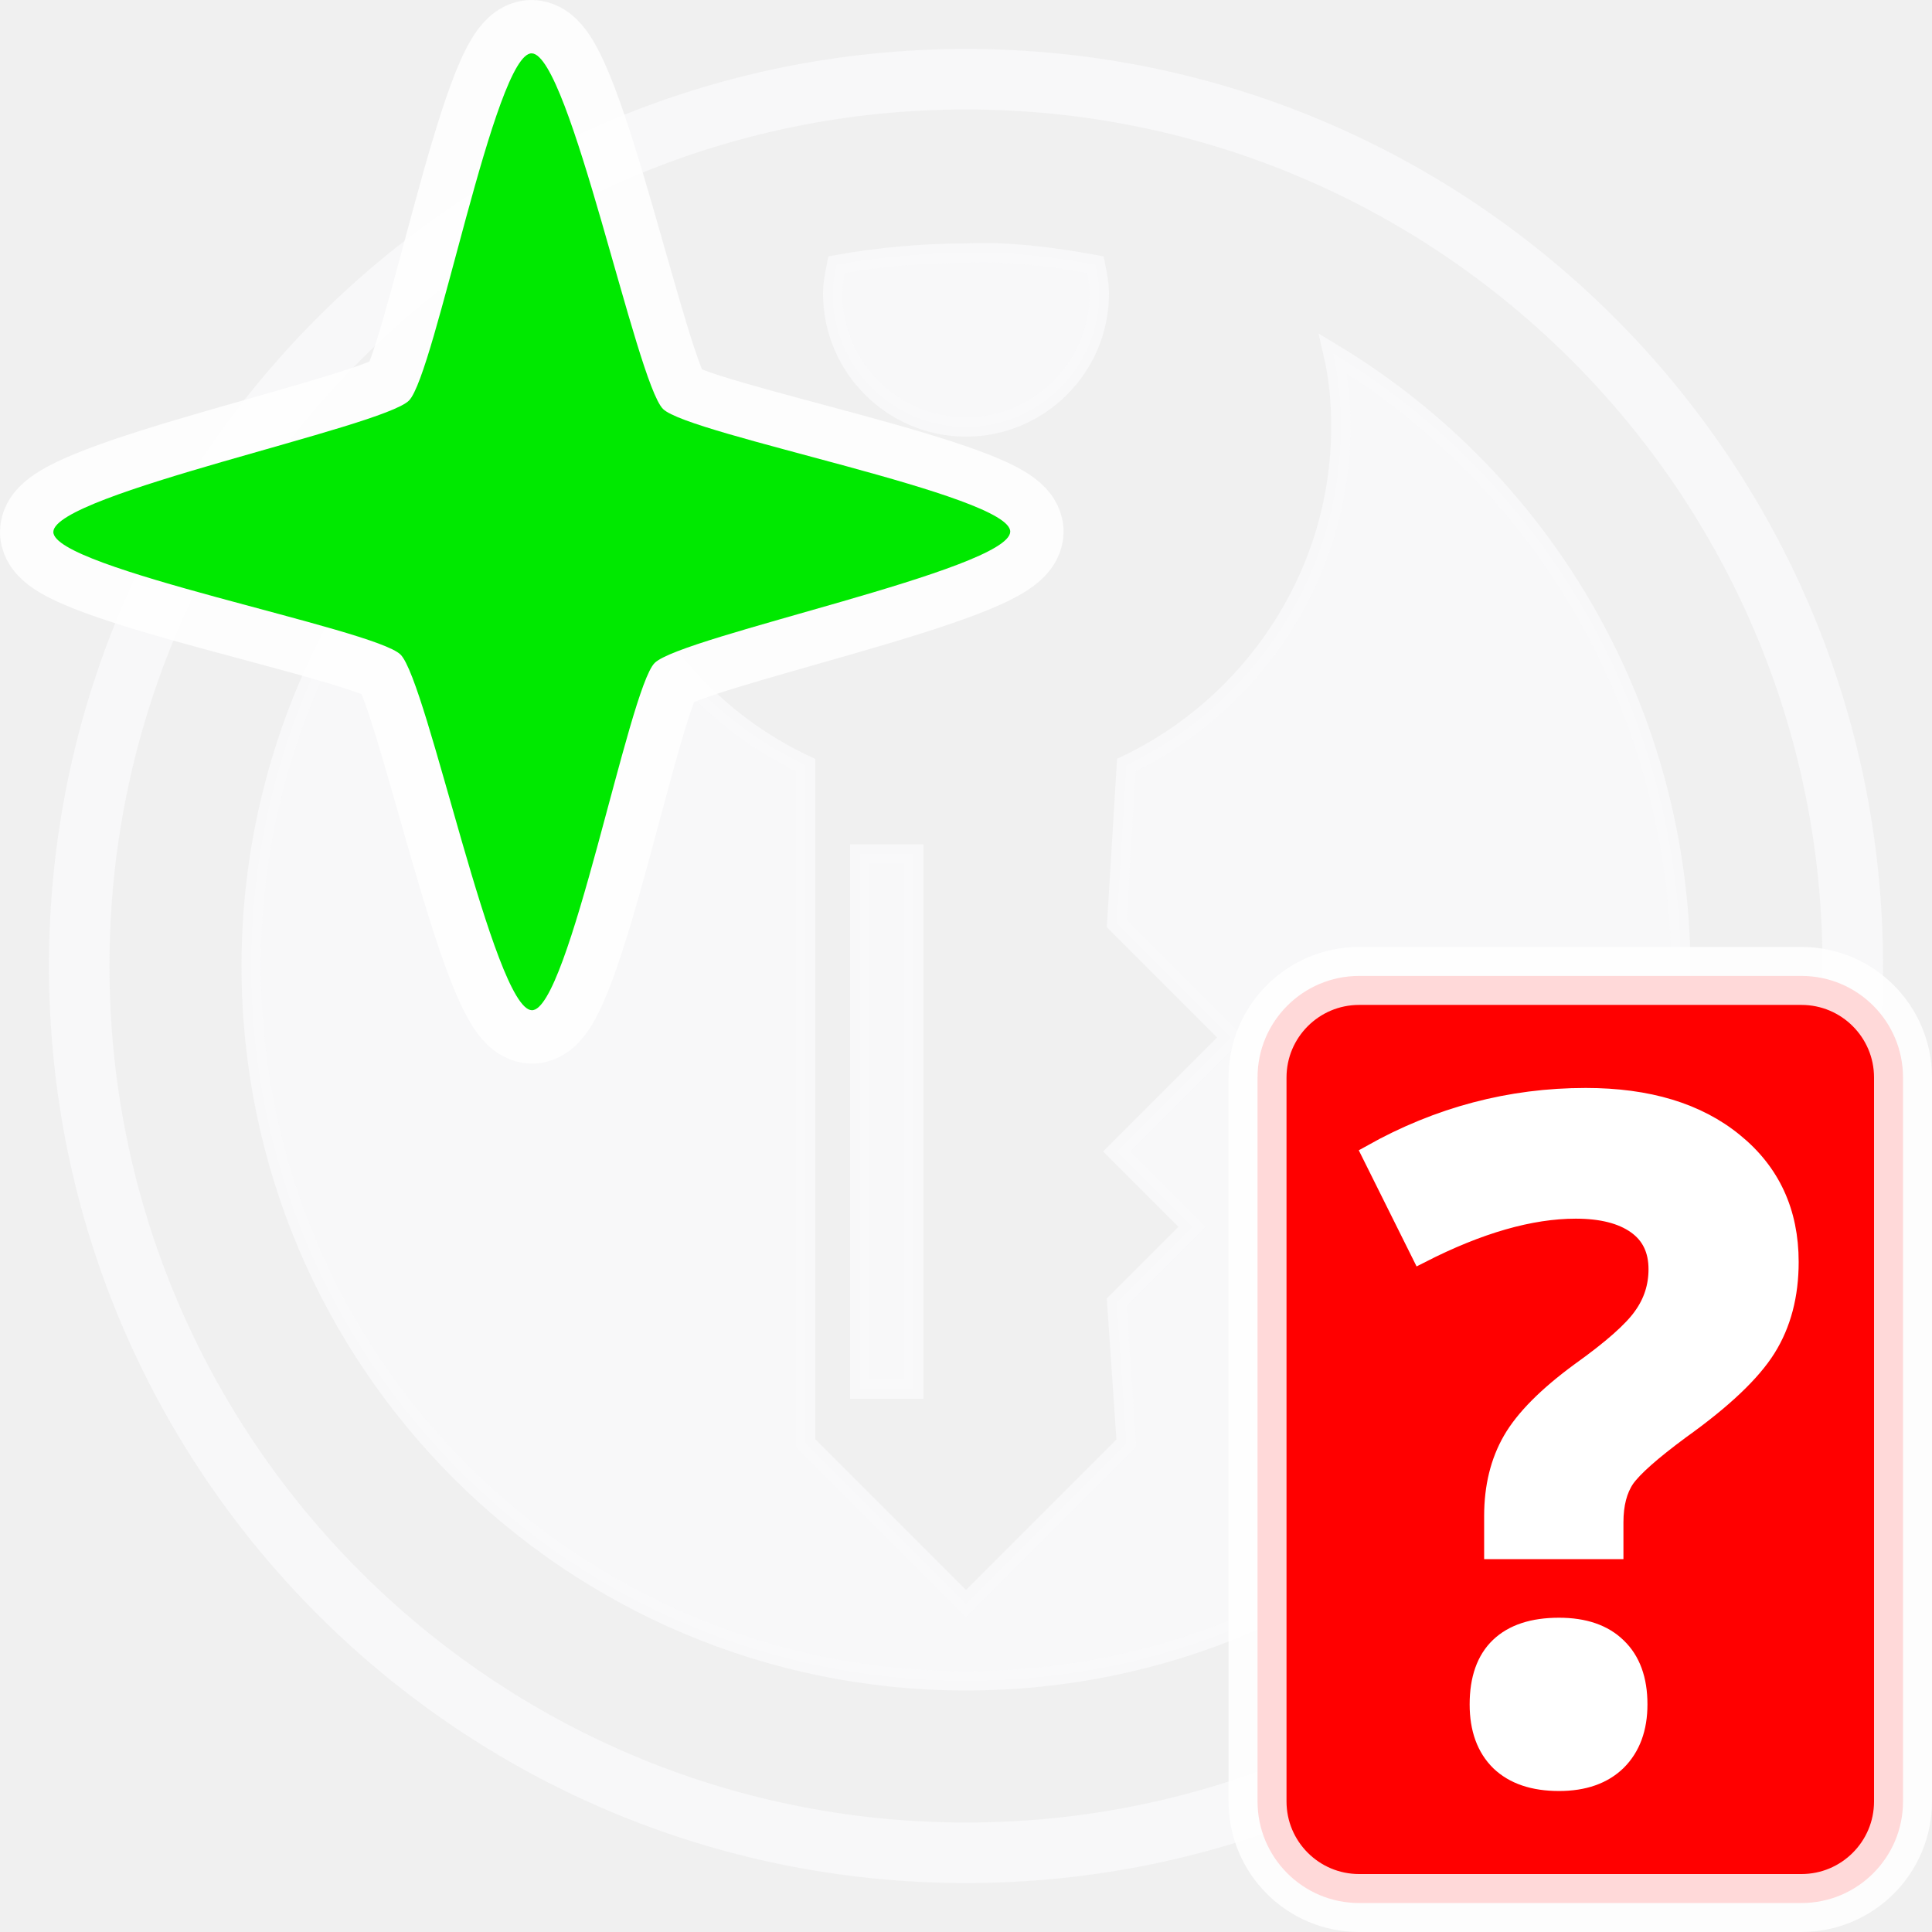
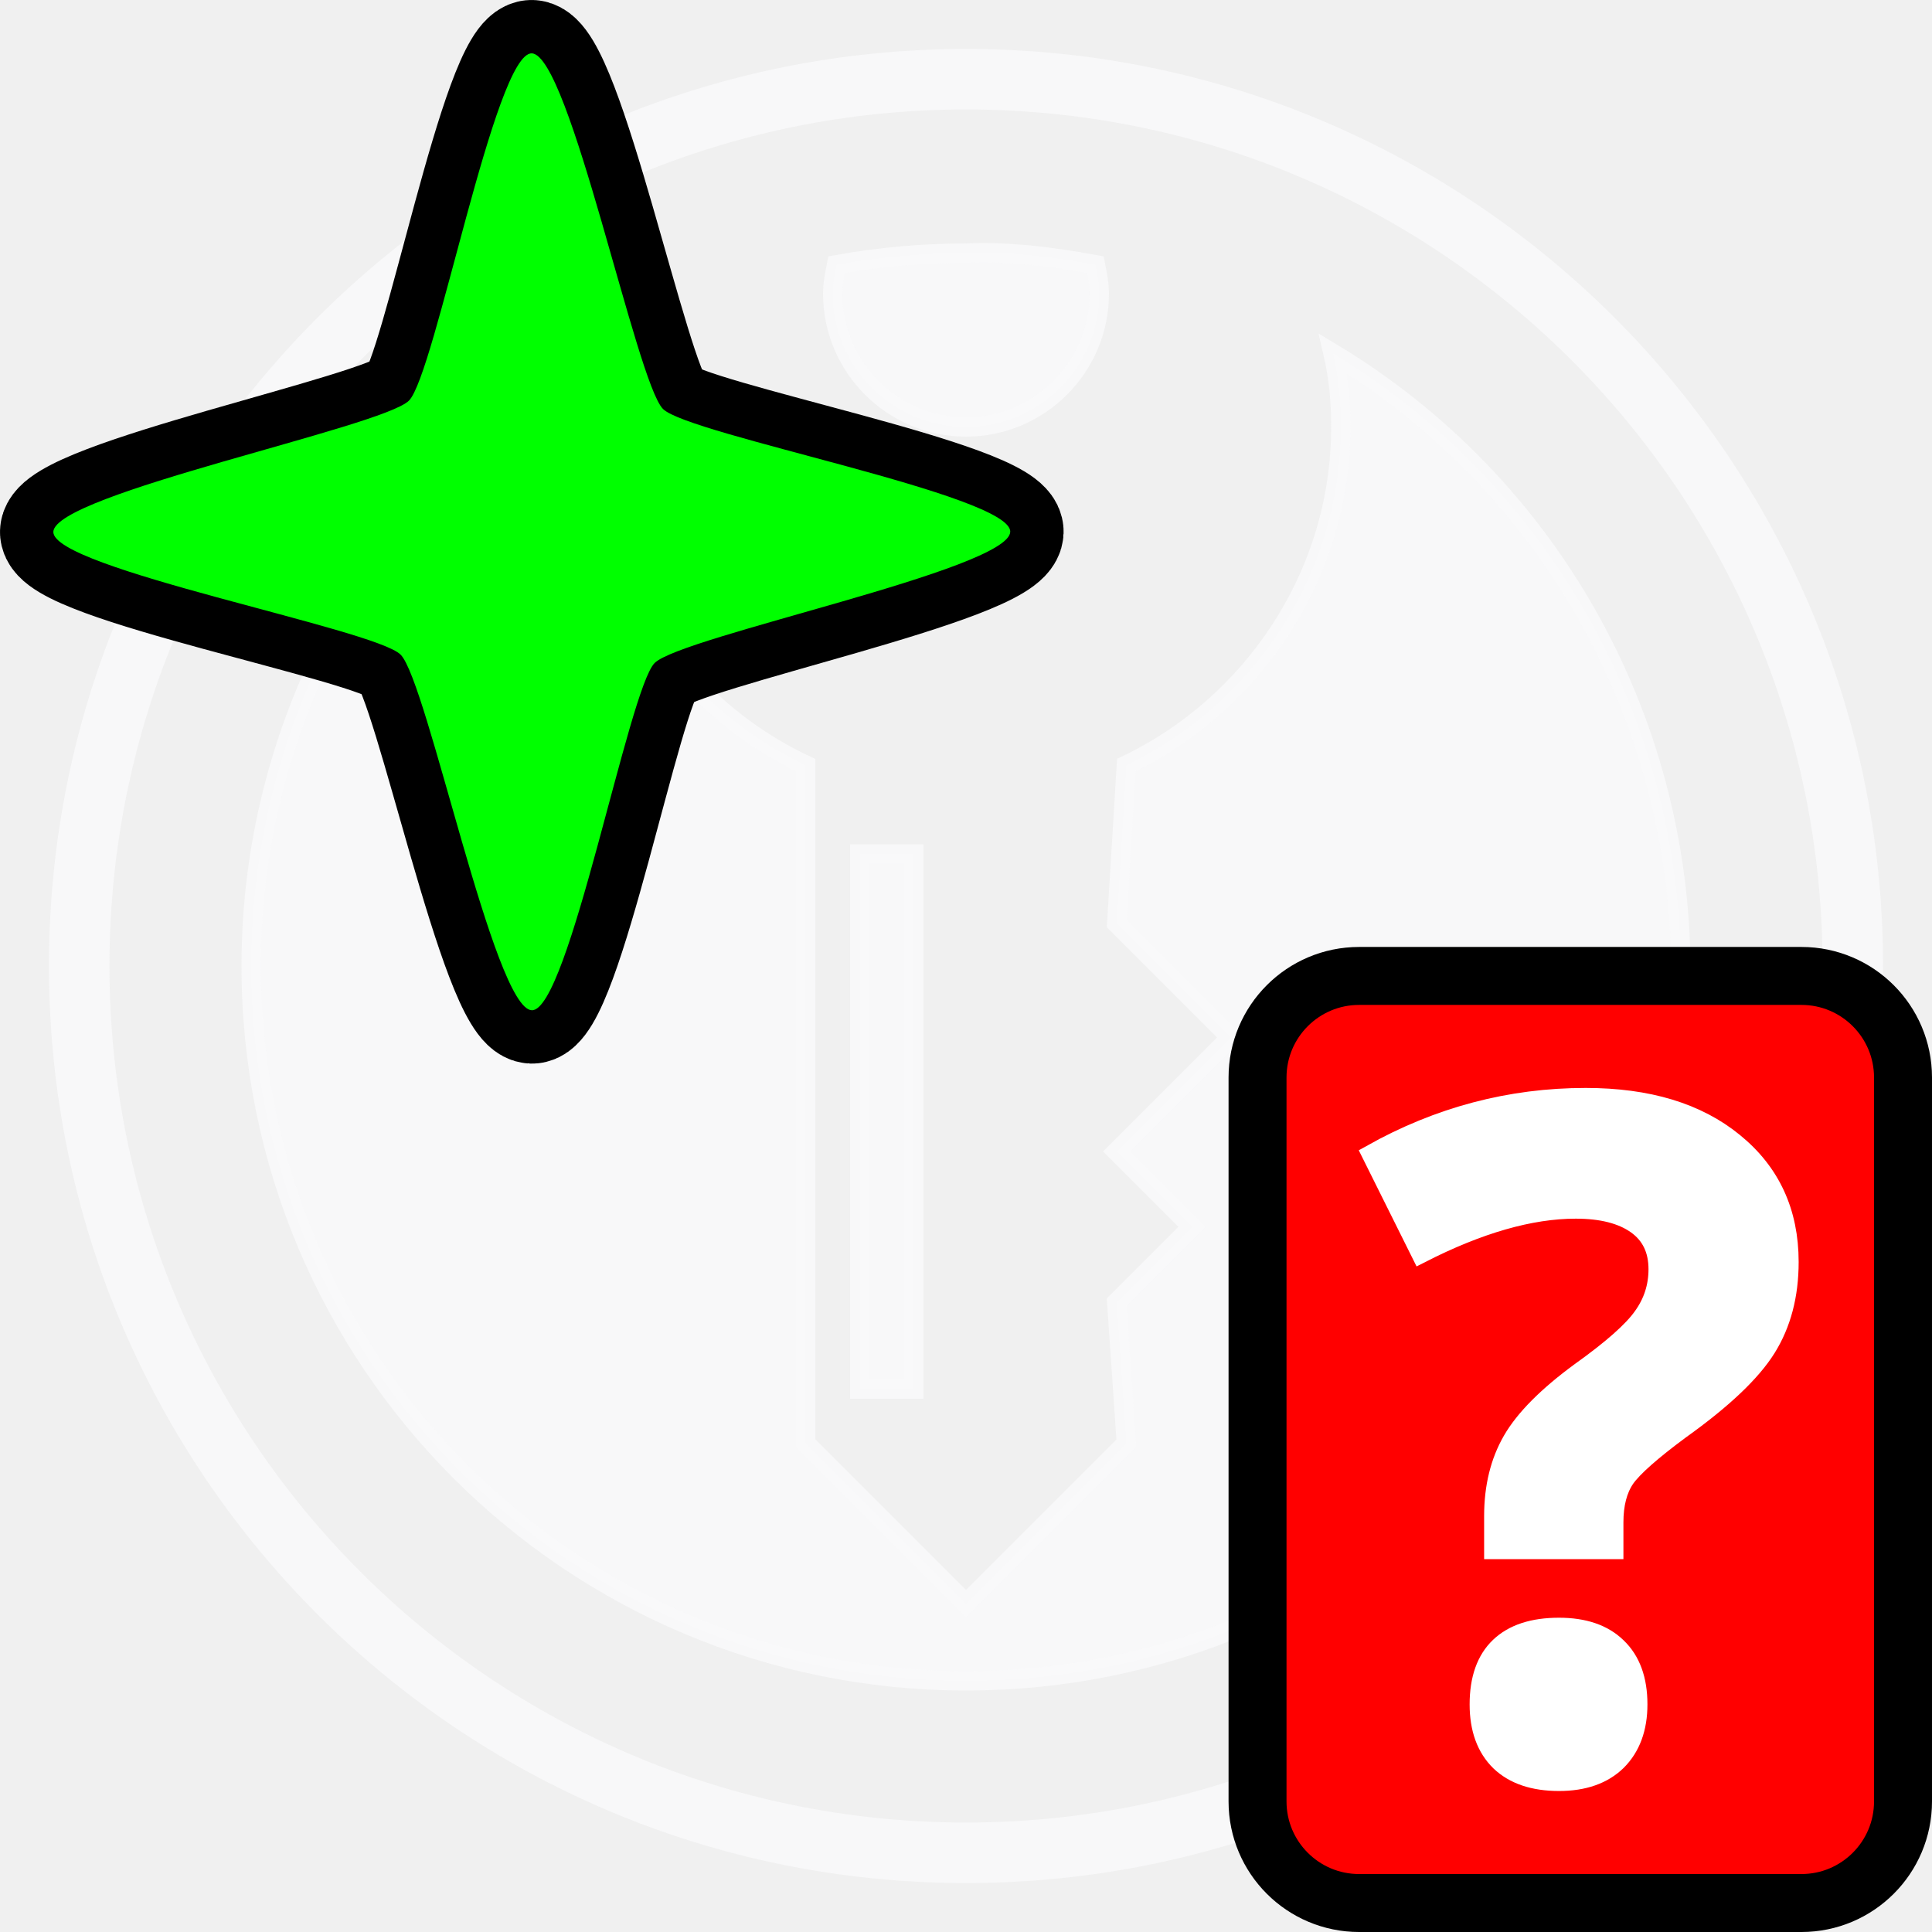
<svg xmlns="http://www.w3.org/2000/svg" version="1.1" viewBox="0 0 100 100" xml:space="preserve">
  <defs>
    <linearGradient id="SVGID_2_-3" x1="73.8" x2="73.8" y1="1532.1" y2="1574" gradientTransform="translate(3.8,-1480.3)" gradientUnits="userSpaceOnUse">
-       <stop stop-color="#d69029" offset="0" />
-       <stop stop-color="#af7125" offset="1" />
+       <stop stop-color="#e59a2c" offset="0" />
+       <stop stop-color="#ac6f25" offset="1" />
    </linearGradient>
    <linearGradient id="linearGradient5199" x1="53.239" x2="53.239" y1="12.753" y2="86.357" gradientTransform="translate(-50.413 11.364)" gradientUnits="userSpaceOnUse">
      <stop stop-color="#226e23" offset="0" />
      <stop stop-color="#63ab3a" offset="1" />
    </linearGradient>
-     <radialGradient id="radialGradient9501" cx="15.324" cy="16.191" r="29.132" gradientUnits="userSpaceOnUse">
-       <stop stop-color="#37ff2d" stop-opacity=".992" offset=".423" />
-       <stop stop-color="#6aae45" stop-opacity=".992" offset="1" />
-     </radialGradient>
  </defs>
  <linearGradient id="SVGID_1_" x1="50.269" x2="49.697" y1="-1470.9" y2="-1392.8" gradientTransform="matrix(1 0 0 -1 -50.207 -1373.2)" gradientUnits="userSpaceOnUse">
    <stop stop-color="gray" offset="0" />
    <stop stop-color="#4b4b4d" offset="1" />
  </linearGradient>
-   <g display="none">
-     <g display="none" stroke="#0c0c0c" stroke-opacity=".85">
+   <g display="none" stroke="#0c0c0c">
+     <g display="none" stroke-opacity=".85">
      <circle cx="50" cy="50" r="45.9" clip-rule="evenodd" fill="none" stroke-linecap="round" stroke-linejoin="round" stroke-width="3.132" />
      <path d="m56.7 13.7c0.1 0.5 0.2 1 0.2 1.5 0 3.8-3.1 6.9-6.9 6.9s-6.9-3.1-6.9-6.9c0-0.5 0.1-1 0.2-1.5 2.2-0.4 4.5-0.6 6.7-0.6 2.3-0.1 4.5 0.2 6.7 0.6zm-26.1 8.4c0 7.7 4.5 14.4 11.1 17.5v35.1l8.3 8.3 8.3-8.3-0.5-7.3 3.9-3.9-3.9-3.9 5.9-5.9-5.9-5.9 0.5-8.2c6.5-3.1 11.1-9.8 11.1-17.5 0-1.3-0.1-2.5-0.4-3.8 11.1 6.7 17.9 18.7 18 31.7 0 20.4-16.5 37-37 37-20.4 0-37-16.5-37-37 0-13 6.8-25 18-31.7-0.2 1.3-0.4 2.5-0.4 3.8zm13.9 22.1h2.8v27.7h-2.8z" display="inline" fill="#0c0c0c" fill-opacity=".85" />
    </g>
-     <g display="inline" stroke="#0c0c0c" stroke-opacity=".4">
+     <g display="none" stroke-opacity=".4">
      <circle cx="50" cy="50" r="45.9" clip-rule="evenodd" display="inline" fill="none" stroke-linecap="round" stroke-linejoin="round" stroke-width="3.132" />
      <path d="m56.7 13.7c0.1 0.5 0.2 1 0.2 1.5 0 3.8-3.1 6.9-6.9 6.9s-6.9-3.1-6.9-6.9c0-0.5 0.1-1 0.2-1.5 2.2-0.4 4.5-0.6 6.7-0.6 2.3-0.1 4.5 0.2 6.7 0.6zm-26.1 8.4c0 7.7 4.5 14.4 11.1 17.5v35.1l8.3 8.3 8.3-8.3-0.5-7.3 3.9-3.9-3.9-3.9 5.9-5.9-5.9-5.9 0.5-8.2c6.5-3.1 11.1-9.8 11.1-17.5 0-1.3-0.1-2.5-0.4-3.8 11.1 6.7 17.9 18.7 18 31.7 0 20.4-16.5 37-37 37-20.4 0-37-16.5-37-37 0-13 6.8-25 18-31.7-0.2 1.3-0.4 2.5-0.4 3.8zm13.9 22.1h2.8v27.7h-2.8z" fill="#0c0c0c" fill-opacity=".4" />
    </g>
-     <g transform="translate(2.9829 .81217)" display="none" stroke-linecap="round">
-       <rect x="62.107" y="49.702" width="33.41" height="47.986" ry="5.259" display="inline" fill="#f00" stroke="#000" stroke-linejoin="round" stroke-opacity=".85" stroke-width="3" />
-       <path d="m74.336 79.39v-1.734q0-2.25 0.961-3.914 0.961-1.664 3.516-3.539 2.461-1.758 3.234-2.859 0.797-1.102 0.797-2.461 0-1.523-1.125-2.32t-3.141-0.797q-3.516 0-8.016 2.297l-2.555-5.133q5.227-2.93 11.086-2.93 4.828 0 7.664 2.32 2.859 2.32 2.859 6.188 0 2.578-1.172 4.453t-4.453 4.219q-2.25 1.664-2.859 2.531-0.586 0.867-0.586 2.273v1.406zm-0.75 8.016q0-1.969 1.055-2.977 1.055-1.008 3.07-1.008 1.945 0 3 1.031 1.078 1.031 1.078 2.953 0 1.852-1.078 2.93-1.078 1.055-3 1.055-1.969 0-3.047-1.031-1.078-1.055-1.078-2.953z" display="inline" fill="#fff" stroke="#fff" />
+   </g>
+   <g stroke="#f9f9fa">
+     <g stroke-opacity=".85">
+       <circle cx="50" cy="50" r="45.9" clip-rule="evenodd" fill="none" stroke-linecap="round" stroke-linejoin="round" stroke-width="3.132" />
+       <path d="m56.7 13.7c0.1 0.5 0.2 1 0.2 1.5 0 3.8-3.1 6.9-6.9 6.9s-6.9-3.1-6.9-6.9c0-0.5 0.1-1 0.2-1.5 2.2-0.4 4.5-0.6 6.7-0.6 2.3-0.1 4.5 0.2 6.7 0.6zm-26.1 8.4c0 7.7 4.5 14.4 11.1 17.5v35.1l8.3 8.3 8.3-8.3-0.5-7.3 3.9-3.9-3.9-3.9 5.9-5.9-5.9-5.9 0.5-8.2c6.5-3.1 11.1-9.8 11.1-17.5 0-1.3-0.1-2.5-0.4-3.8 11.1 6.7 17.9 18.7 18 31.7 0 20.4-16.5 37-37 37-20.4 0-37-16.5-37-37 0-13 6.8-25 18-31.7-0.2 1.3-0.4 2.5-0.4 3.8zm13.9 22.1h2.8v27.7h-2.8z" fill="#f9f9fa" fill-opacity=".85" />
    </g>
-     <g transform="translate(-2.0168 -1.718)" display="inline">
-       <path transform="matrix(.94486 0 0 .94486 15.063 13.945)" d="m15.324 42.4c-2.075-0.068-5.719-18.012-7.188-19.48-1.427-1.427-19.088-4.712-19.021-6.729 0.068-2.075 18.012-5.719 19.48-7.188 1.427-1.427 4.712-19.088 6.729-19.021 2.075 0.068 5.719 18.012 7.188 19.48 1.427 1.427 19.088 4.712 19.021 6.729-0.068 2.075-18.012 5.719-19.48 7.188-1.427 1.427-4.712 19.088-6.729 19.021z" fill="#00e900" stroke="#000" stroke-linecap="round" stroke-linejoin="round" stroke-opacity=".85" stroke-width="5.845" style="paint-order:markers stroke fill" />
+     <g display="none" stroke-opacity=".4">
+       <circle cx="50" cy="50" r="45.9" clip-rule="evenodd" fill="none" stroke-linecap="round" stroke-linejoin="round" stroke-width="3.132" />
+       <path d="m56.7 13.7c0.1 0.5 0.2 1 0.2 1.5 0 3.8-3.1 6.9-6.9 6.9s-6.9-3.1-6.9-6.9c0-0.5 0.1-1 0.2-1.5 2.2-0.4 4.5-0.6 6.7-0.6 2.3-0.1 4.5 0.2 6.7 0.6zm-26.1 8.4c0 7.7 4.5 14.4 11.1 17.5v35.1l8.3 8.3 8.3-8.3-0.5-7.3 3.9-3.9-3.9-3.9 5.9-5.9-5.9-5.9 0.5-8.2c6.5-3.1 11.1-9.8 11.1-17.5 0-1.3-0.1-2.5-0.4-3.8 11.1 6.7 17.9 18.7 18 31.7 0 20.4-16.5 37-37 37-20.4 0-37-16.5-37-37 0-13 6.8-25 18-31.7-0.2 1.3-0.4 2.5-0.4 3.8zm13.9 22.1h2.8v27.7h-2.8z" display="inline" fill="#f9f9fa" fill-opacity=".4" />
    </g>
-     <g transform="translate(1.7352 1.5502)" display="none">
-       <path d="m63.286 97.016c-3.536 0-6.403-2.867-6.403-6.403v-19.592c0-3.154 2.389-5.83 5.447-6.308v-3.918c0-8.028 6.499-14.527 14.527-14.527 8.028 0 14.527 6.499 14.527 14.527v3.918c3.058 0.478 5.447 3.154 5.447 6.308v19.592c0 3.536-2.867 6.403-6.403 6.403zm19.21-32.303v-4.779c0-3.058-2.485-5.639-5.639-5.639-3.154 0-5.543 2.485-5.543 5.639v4.779z" display="inline" fill="#dcaf00" stroke="#000" stroke-opacity=".85" stroke-width="2.867" />
+   </g>
+   <g display="none">
+     <g display="inline">
+       <circle cx="50" cy="50" r="45.934" fill="#fff" fill-rule="evenodd" opacity=".871" stroke="#000" stroke-linecap="round" stroke-linejoin="round" stroke-opacity=".784" stroke-width="3.132" />
+       <circle cx="50" cy="50" r="42.321" fill="none" />
+       <path d="m50 6.324c-24.121 3.9e-4 -43.675 19.554-43.676 43.676 3.8e-4 24.121 19.554 43.675 43.676 43.676 24.121-4e-4 43.675-19.554 43.676-43.676-4e-4 -24.121-19.554-43.675-43.676-43.676zm0 6.711c2.264 0.008 4.523 0.225 6.748 0.646 0.107 0.484 0.168 0.984 0.168 1.5 0 3.823-3.097 6.918-6.918 6.916-3.821 0.002-6.916-3.091-6.916-6.914 0-0.518 0.062-1.02 0.17-1.506 2.225-0.42 4.484-0.636 6.748-0.643zm-18.994 5.299c-0.24 1.219-0.371 2.474-0.371 3.764 0 7.72 4.528 14.368 11.064 17.48v35.09l8.299 8.299 8.301-8.301-0.477-7.35 3.914-3.912-3.914-3.912 5.871-5.867-5.871-5.871 0.477-8.178c6.538-3.111 11.066-9.759 11.066-17.478 0-1.287-0.133-2.541-0.373-3.758 11.132 6.668 17.954 18.684 17.973 31.66-5e-4 20.415-16.55 36.964-36.965 36.965-20.415-6e-4 -36.964-16.55-36.965-36.965 0.016-12.978 6.837-24.997 17.971-31.666zm13.459 25.898h2.768v27.666h-2.766l-2e-3 -27.664v-2e-3z" fill="#f9f9f9" fill-rule="evenodd" />
+       <path d="m56.748 13.682c0.107 0.484 0.168 0.985 0.168 1.501 0 3.823-3.097 6.918-6.918 6.916-3.821 0.002-6.916-3.091-6.916-6.914 0-0.518 0.063-1.021 0.171-1.507 2.225-0.42 4.484-0.635 6.748-0.642 2.264 0.008 4.523 0.225 6.747 0.646zm-26.113 8.416c0 7.72 4.528 14.367 11.064 17.479v35.091l8.299 8.299 8.301-8.301-0.476-7.349 3.913-3.913-3.913-3.913 5.87-5.868-5.87-5.87 0.476-8.179c6.538-3.111 11.066-9.758 11.066-17.477 0-1.287-0.133-2.542-0.372-3.759 11.132 6.668 17.954 18.684 17.972 31.661-6e-4 20.415-16.55 36.964-36.964 36.964-20.415-6e-4 -36.964-16.55-36.964-36.964 0.015-12.978 6.836-24.998 17.97-31.667-0.24 1.219-0.371 2.476-0.37 3.765zm13.83 22.135h2.768v27.666h-2.765l-2e-3 -27.664v-2e-3z" fill="url(#linearGradient5199)" opacity=".94" />
    </g>
-     <g transform="matrix(1.1046 0 0 1.1046 -7.5383 -9.5324)" display="inline" stroke-linecap="round">
-       <rect x="58.942" y="60.377" width="37.058" height="37.428" ry="4.102" display="inline" fill="#f00" stroke="#000" stroke-linejoin="round" stroke-opacity=".85" stroke-width="2.716" />
-       <path d="m68.072 69.678 18.797 18.825m0-18.825-18.797 18.825" display="inline" fill="none" stroke="#fff" stroke-width="5.495" />
-     </g>
-     <g transform="translate(5.4993 4.4312)" display="none">
-       <rect x="62.782" y="46.083" width="30.219" height="47.986" ry="5.259" display="inline" fill="#f00" stroke="#000" stroke-opacity=".85" stroke-width="3" />
-       <path d="m80.798 75.525h-5.719l-1.195-22.898h8.109zm-7.008 8.016q0-1.969 1.055-2.977 1.055-1.008 3.07-1.008 1.945 0 3 1.031 1.078 1.031 1.078 2.953 0 1.852-1.078 2.93-1.078 1.055-3 1.055-1.969 0-3.047-1.031-1.078-1.055-1.078-2.953z" display="inline" fill="#fff" stroke="#fff" />
+     <g display="none">
+       <circle cx="50" cy="50" r="45.9" clip-rule="evenodd" fill="#fff" fill-rule="evenodd" stroke="#515151" stroke-linecap="round" stroke-linejoin="round" stroke-width="3.132" />
+       <path d="m56.7 13.7c0.1 0.5 0.2 1 0.2 1.5 0 3.8-3.1 6.9-6.9 6.9s-6.9-3.1-6.9-6.9c0-0.5 0.1-1 0.2-1.5 2.2-0.4 4.5-0.6 6.7-0.6 2.3-0.1 4.5 0.2 6.7 0.6zm-26.1 8.4c0 7.7 4.5 14.4 11.1 17.5v35.1l8.3 8.3 8.3-8.3-0.5-7.3 3.9-3.9-3.9-3.9 5.9-5.9-5.9-5.9 0.5-8.2c6.5-3.1 11.1-9.8 11.1-17.5 0-1.3-0.1-2.5-0.4-3.8 11.1 6.7 17.9 18.7 18 31.7 0 20.4-16.5 37-37 37-20.4 0-37-16.5-37-37 0-13 6.8-25 18-31.7-0.2 1.3-0.4 2.5-0.4 3.8zm13.9 22.1h2.8v27.7h-2.8z" display="inline" fill="url(#SVGID_1_)" />
    </g>
  </g>
  <g>
-     <g stroke="#f9f9fa" stroke-opacity=".85">
-       <circle cx="50" cy="50" r="45.9" clip-rule="evenodd" fill="none" stroke-linecap="round" stroke-linejoin="round" stroke-width="3.132" />
-       <path d="m56.7 13.7c0.1 0.5 0.2 1 0.2 1.5 0 3.8-3.1 6.9-6.9 6.9s-6.9-3.1-6.9-6.9c0-0.5 0.1-1 0.2-1.5 2.2-0.4 4.5-0.6 6.7-0.6 2.3-0.1 4.5 0.2 6.7 0.6zm-26.1 8.4c0 7.7 4.5 14.4 11.1 17.5v35.1l8.3 8.3 8.3-8.3-0.5-7.3 3.9-3.9-3.9-3.9 5.9-5.9-5.9-5.9 0.5-8.2c6.5-3.1 11.1-9.8 11.1-17.5 0-1.3-0.1-2.5-0.4-3.8 11.1 6.7 17.9 18.7 18 31.7 0 20.4-16.5 37-37 37-20.4 0-37-16.5-37-37 0-13 6.8-25 18-31.7-0.2 1.3-0.4 2.5-0.4 3.8zm13.9 22.1h2.8v27.7h-2.8z" fill="#f9f9fa" fill-opacity=".85" />
-     </g>
-     <g display="none" stroke="#f9f9fa" stroke-opacity=".4">
-       <circle cx="50" cy="50" r="45.9" clip-rule="evenodd" fill="none" stroke-linecap="round" stroke-linejoin="round" stroke-width="3.132" />
-       <path d="m56.7 13.7c0.1 0.5 0.2 1 0.2 1.5 0 3.8-3.1 6.9-6.9 6.9s-6.9-3.1-6.9-6.9c0-0.5 0.1-1 0.2-1.5 2.2-0.4 4.5-0.6 6.7-0.6 2.3-0.1 4.5 0.2 6.7 0.6zm-26.1 8.4c0 7.7 4.5 14.4 11.1 17.5v35.1l8.3 8.3 8.3-8.3-0.5-7.3 3.9-3.9-3.9-3.9 5.9-5.9-5.9-5.9 0.5-8.2c6.5-3.1 11.1-9.8 11.1-17.5 0-1.3-0.1-2.5-0.4-3.8 11.1 6.7 17.9 18.7 18 31.7 0 20.4-16.5 37-37 37-20.4 0-37-16.5-37-37 0-13 6.8-25 18-31.7-0.2 1.3-0.4 2.5-0.4 3.8zm13.9 22.1h2.8v27.7h-2.8z" display="inline" fill="#f9f9fa" fill-opacity=".4" />
-     </g>
-     <g transform="translate(2.9829 .81217)" stroke="#fff" stroke-linecap="round">
-       <rect x="62.107" y="49.702" width="33.41" height="47.986" ry="5.259" fill="#f00" stroke-linejoin="round" stroke-opacity=".85" stroke-width="3" />
-       <path d="m74.336 79.39v-1.734q0-2.25 0.961-3.914 0.961-1.664 3.516-3.539 2.461-1.758 3.234-2.859 0.797-1.102 0.797-2.461 0-1.523-1.125-2.32t-3.141-0.797q-3.516 0-8.016 2.297l-2.555-5.133q5.227-2.93 11.086-2.93 4.828 0 7.664 2.32 2.859 2.32 2.859 6.188 0 2.578-1.172 4.453t-4.453 4.219q-2.25 1.664-2.859 2.531-0.586 0.867-0.586 2.273v1.406zm-0.75 8.016q0-1.969 1.055-2.977 1.055-1.008 3.07-1.008 1.945 0 3 1.031 1.078 1.031 1.078 2.953 0 1.852-1.078 2.93-1.078 1.055-3 1.055-1.969 0-3.047-1.031-1.078-1.055-1.078-2.953z" fill="#fff" />
-     </g>
-     <g transform="translate(-2.0168 -1.718)">
-       <path transform="matrix(.94486 0 0 .94486 15.063 13.945)" d="m15.324 42.4c-2.075-0.068-5.719-18.012-7.188-19.48-1.427-1.427-19.088-4.712-19.021-6.729 0.068-2.075 18.012-5.719 19.48-7.188 1.427-1.427 4.712-19.088 6.729-19.021 2.075 0.068 5.719 18.012 7.188 19.48 1.427 1.427 19.088 4.712 19.021 6.729-0.068 2.075-18.012 5.719-19.48 7.188-1.427 1.427-4.712 19.088-6.729 19.021z" fill="#00e900" stroke="#fff" stroke-linecap="round" stroke-linejoin="round" stroke-opacity=".85" stroke-width="5.845" style="paint-order:markers stroke fill" />
-     </g>
-     <g transform="translate(1.7352 1.5502)" display="none">
-       <path d="m63.286 97.016c-3.536 0-6.403-2.867-6.403-6.403v-19.592c0-3.154 2.389-5.83 5.447-6.308v-3.918c0-8.028 6.499-14.527 14.527-14.527 8.028 0 14.527 6.499 14.527 14.527v3.918c3.058 0.478 5.447 3.154 5.447 6.308v19.592c0 3.536-2.867 6.403-6.403 6.403zm19.21-32.303v-4.779c0-3.058-2.485-5.639-5.639-5.639-3.154 0-5.543 2.485-5.543 5.639v4.779z" display="inline" fill="#dcaf00" stroke="#fff" stroke-opacity=".85" stroke-width="2.867" />
-     </g>
-     <g transform="matrix(1.1046 0 0 1.1046 -7.5383 -9.5325)" display="none" stroke="#fff" stroke-linecap="round">
-       <rect x="58.942" y="60.377" width="37.058" height="37.428" ry="4.102" display="inline" fill="#f00" stroke-linejoin="round" stroke-opacity=".85" stroke-width="2.716" />
-       <path d="m68.072 69.678 18.797 18.825m0-18.825-18.797 18.825" display="inline" fill="none" stroke-width="5.495" />
-     </g>
-     <g transform="translate(5.4993 4.4312)" display="none" stroke="#fff">
-       <rect x="62.782" y="46.083" width="30.219" height="47.986" ry="5.259" display="inline" fill="#f00" stroke-opacity=".85" stroke-width="3" />
-       <path d="m80.798 75.525h-5.719l-1.195-22.898h8.109zm-7.008 8.016q0-1.969 1.055-2.977 1.055-1.008 3.07-1.008 1.945 0 3 1.031 1.078 1.031 1.078 2.953 0 1.852-1.078 2.93-1.078 1.055-3 1.055-1.969 0-3.047-1.031-1.078-1.055-1.078-2.953z" display="inline" fill="#fff" />
-     </g>
+     <path d="m27.526 52.29c-1.961-0.065-5.404-17.019-6.791-18.406-1.348-1.348-18.036-4.452-17.973-6.358 0.065-1.961 17.019-5.404 18.406-6.791 1.348-1.348 4.452-18.036 6.358-17.973 1.961 0.065 5.404 17.019 6.791 18.406 1.348 1.348 18.036 4.452 17.973 6.358-0.065 1.961-17.019 5.404-18.406 6.791-1.348 1.348-4.452 18.036-6.358 17.973z" fill="#0f0" stroke="#000" stroke-linecap="round" stroke-linejoin="round" stroke-width="5.523" style="paint-order:markers stroke fill" />
  </g>
  <g display="none">
-     <g transform="translate(50.413 -11.364)" display="inline">
-       <circle cx="-.413" cy="61.364" r="45.934" fill="#fff" fill-rule="evenodd" opacity=".871" stroke="#000" stroke-linecap="round" stroke-linejoin="round" stroke-opacity=".784" stroke-width="3.132" />
-       <circle cx="-.413" cy="61.364" r="42.321" fill="none" />
-       <path d="m-0.413 17.688a43.676 43.676 0 0 0-43.676 43.676 43.676 43.676 0 0 0 43.676 43.676 43.676 43.676 0 0 0 43.676-43.676 43.676 43.676 0 0 0-43.676-43.676zm0 6.711c2.264 0.008 4.523 0.225 6.748 0.646 0.107 0.484 0.168 0.984 0.168 1.5 0 3.823-3.097 6.918-6.918 6.916-3.821 0.002-6.916-3.091-6.916-6.914 0-0.518 0.062-1.02 0.17-1.506 2.225-0.42 4.484-0.636 6.748-0.643zm-18.994 5.299c-0.241 1.219-0.371 2.474-0.371 3.764 0 7.72 4.528 14.368 11.064 17.48v35.09l8.299 8.299 8.301-8.301-0.477-7.35 3.914-3.912-3.914-3.912 5.871-5.867-5.871-5.871 0.477-8.178c6.538-3.111 11.066-9.759 11.066-17.479 0-1.287-0.133-2.541-0.373-3.758 11.132 6.668 17.954 18.684 17.973 31.66-5.4e-4 20.415-16.55 36.964-36.965 36.965-20.415-5.52e-4 -36.964-16.55-36.965-36.965 0.016-12.978 6.837-24.997 17.971-31.666zm13.459 25.898h2.768v27.666h-2.766l-2e-3 -27.664v-2e-3z" fill="#f9f9f9" fill-rule="evenodd" />
-       <path d="m6.334 25.045c0.107 0.484 0.168 0.985 0.168 1.501 0 3.823-3.097 6.918-6.918 6.916-3.821 0.002-6.916-3.091-6.916-6.914 0-0.518 0.063-1.021 0.17-1.507 2.225-0.42 4.484-0.635 6.748-0.642 2.264 0.008 4.523 0.225 6.748 0.646zm-26.113 8.417c0 7.72 4.528 14.367 11.064 17.479v35.091l8.299 8.299 8.301-8.301-0.476-7.349 3.913-3.913-3.913-3.913 5.87-5.868-5.87-5.87 0.476-8.179c6.538-3.111 11.066-9.758 11.066-17.477 0-1.287-0.133-2.542-0.373-3.759 11.132 6.668 17.954 18.684 17.972 31.661-5.4e-4 20.415-16.55 36.964-36.964 36.964-20.415-5.5e-4 -36.964-16.55-36.964-36.964 0.015-12.978 6.836-24.998 17.97-31.667-0.241 1.219-0.371 2.476-0.37 3.765zm13.83 22.135h2.768v27.666h-2.765l-2e-3 -27.664v-2e-3z" fill="url(#linearGradient5199)" opacity=".94" />
+     <path d="m63.4 98.5c-3.7 0-6.7-3-6.7-6.7v-20.5c0-3.3 2.5-6.1 5.7-6.6v-4.1c0-8.4 6.8-15.2 15.2-15.2s15.2 6.8 15.2 15.2v4.1c3.2 0.5 5.7 3.3 5.7 6.6v20.5c0 3.7-3 6.7-6.7 6.7zm20.1-33.8v-5c0-3.2-2.6-5.9-5.9-5.9s-5.8 2.6-5.8 5.9v5z" fill="url(#SVGID_2_-3)" stroke="#0e0e0e" stroke-width="3" />
+   </g>
+   <g stroke-linecap="round">
+     <rect transform="translate(2.9829 .81217)" x="62.107" y="49.702" width="33.41" height="47.986" ry="5.259" fill="#f00" stroke="#000" stroke-linejoin="round" stroke-width="3" />
+     <path d="m77.318 80.202v-1.734c0-1.5 0.32-2.805 0.961-3.914 0.641-1.109 1.812-2.289 3.516-3.539 1.641-1.172 2.719-2.125 3.234-2.859 0.531-0.734 0.797-1.555 0.797-2.461 0-1.016-0.375-1.789-1.125-2.32-0.75-0.531-1.797-0.797-3.141-0.797-2.344 0-5.016 0.766-8.016 2.297l-2.555-5.133c3.484-1.953 7.18-2.93 11.086-2.93 3.219 0 5.774 0.773 7.664 2.32 1.906 1.547 2.859 3.609 2.859 6.188 0 1.719-0.391 3.203-1.172 4.453-0.781 1.25-2.266 2.656-4.453 4.219-1.5 1.109-2.453 1.953-2.859 2.531-0.391 0.578-0.586 1.336-0.586 2.273v1.406zm-0.75 8.016c0-1.312 0.352-2.305 1.055-2.977 0.703-0.672 1.727-1.008 3.07-1.008 1.297 0 2.297 0.344 3 1.031 0.719 0.688 1.078 1.672 1.078 2.953 0 1.234-0.359 2.211-1.078 2.93-0.719 0.703-1.719 1.055-3 1.055-1.312 0-2.328-0.344-3.047-1.031-0.719-0.703-1.078-1.688-1.078-2.953z" fill="#fff" stroke="#fff" />
+   </g>
+   <g display="none">
+     <g>
+       <rect transform="matrix(1.1046 0 0 1.1046 -7.5383 -9.5324)" x="58.942" y="60.377" width="37.058" height="37.428" ry="4.102" display="inline" fill="#f00" stroke="#040404" stroke-linecap="round" stroke-linejoin="round" stroke-width="2.716" />
+       <path d="m67.652 67.432 20.762 20.794m0-20.794-20.762 20.794" display="inline" fill="none" stroke="#fff" stroke-linecap="round" stroke-width="6.07" />
+       <rect transform="translate(5.4993 4.4312)" x="62.782" y="46.083" width="30.219" height="47.986" ry="5.259" display="inline" fill="#f00" stroke="#000" stroke-width="3" />
    </g>
-     <g transform="translate(50.207 -10.95)" display="inline">
-       <circle cx="-.207" cy="60.95" r="45.9" clip-rule="evenodd" fill="#fff" fill-rule="evenodd" stroke="#515151" stroke-linecap="round" stroke-linejoin="round" stroke-width="3.132" />
-       <path d="m6.493 24.65c0.1 0.5 0.2 1 0.2 1.5 0 3.8-3.1 6.9-6.9 6.9s-6.9-3.1-6.9-6.9c0-0.5 0.1-1 0.2-1.5 2.2-0.4 4.5-0.6 6.7-0.6 2.3-0.1 4.5 0.2 6.7 0.6zm-26.1 8.4c0 7.7 4.5 14.4 11.1 17.5v35.1l8.3 8.3 8.3-8.3-0.5-7.3 3.9-3.9-3.9-3.9 5.9-5.9-5.9-5.9 0.5-8.2c6.5-3.1 11.1-9.8 11.1-17.5 0-1.3-0.1-2.5-0.4-3.8 11.1 6.7 17.9 18.7 18 31.7 0 20.4-16.5 37-37 37-20.4 0-37-16.5-37-37 0-13 6.8-25 18-31.7-0.2 1.3-0.4 2.5-0.4 3.8zm13.9 22.1h2.8v27.7h-2.8z" display="inline" fill="url(#SVGID_1_)" />
-     </g>
-     <g transform="translate(2.9829 .81217)" display="none" stroke-linecap="round">
-       <rect x="62.107" y="49.702" width="33.41" height="47.986" ry="5.259" display="inline" fill="#f00" stroke="#000" stroke-linejoin="round" stroke-width="3" />
-       <path d="m74.336 79.39v-1.734q0-2.25 0.961-3.914 0.961-1.664 3.516-3.539 2.461-1.758 3.234-2.859 0.797-1.102 0.797-2.461 0-1.523-1.125-2.32t-3.141-0.797q-3.516 0-8.016 2.297l-2.555-5.133q5.227-2.93 11.086-2.93 4.828 0 7.664 2.32 2.859 2.32 2.859 6.188 0 2.578-1.172 4.453t-4.453 4.219q-2.25 1.664-2.859 2.531-0.586 0.867-0.586 2.273v1.406zm-0.75 8.016q0-1.969 1.055-2.977 1.055-1.008 3.07-1.008 1.945 0 3 1.031 1.078 1.031 1.078 2.953 0 1.852-1.078 2.93-1.078 1.055-3 1.055-1.969 0-3.047-1.031-1.078-1.055-1.078-2.953z" display="inline" fill="#fff" stroke="#fff" />
-     </g>
-     <g transform="translate(-2.0168 -1.718)" display="inline">
-       <path transform="matrix(.94486 0 0 .94486 15.063 13.945)" d="m15.324 42.4c-2.075-0.068-5.719-18.012-7.188-19.48-1.427-1.427-19.088-4.712-19.021-6.729 0.068-2.075 18.012-5.719 19.48-7.188 1.427-1.427 4.712-19.088 6.729-19.021 2.075 0.068 5.719 18.012 7.188 19.48 1.427 1.427 19.088 4.712 19.021 6.729-0.068 2.075-18.012 5.719-19.48 7.188-1.427 1.427-4.712 19.088-6.729 19.021z" fill="url(#radialGradient9501)" stroke="#000" stroke-linecap="round" stroke-linejoin="round" stroke-width="5.845" style="paint-order:markers stroke fill" />
-     </g>
-     <g display="inline">
-       <path d="m63.4 98.5c-3.7 0-6.7-3-6.7-6.7v-20.5c0-3.3 2.5-6.1 5.7-6.6v-4.1c0-8.4 6.8-15.2 15.2-15.2s15.2 6.8 15.2 15.2v4.1c3.2 0.5 5.7 3.3 5.7 6.6v20.5c0 3.7-3 6.7-6.7 6.7zm20.1-33.8v-5c0-3.2-2.6-5.9-5.9-5.9s-5.8 2.6-5.8 5.9v5z" fill="url(#SVGID_2_-3)" stroke="#0e0e0e" stroke-width="3" />
-     </g>
-     <g transform="matrix(1.1046 0 0 1.1046 -7.5383 -9.5325)" display="none" stroke-linecap="round">
-       <rect x="58.942" y="60.377" width="37.058" height="37.428" ry="4.102" display="inline" fill="#f00" stroke="#040404" stroke-linejoin="round" stroke-width="2.716" />
-       <path d="m68.072 69.678 18.797 18.825m0-18.825-18.797 18.825" display="inline" fill="none" stroke="#fff" stroke-width="5.495" />
-     </g>
-     <g transform="translate(5.4993 4.4312)" display="none">
-       <rect x="62.782" y="46.083" width="30.219" height="47.986" ry="5.259" display="inline" fill="#f00" stroke="#000" stroke-width="3" />
-       <path d="m80.798 75.525h-5.719l-1.195-22.898h8.109zm-7.008 8.016q0-1.969 1.055-2.977 1.055-1.008 3.07-1.008 1.945 0 3 1.031 1.078 1.031 1.078 2.953 0 1.852-1.078 2.93-1.078 1.055-3 1.055-1.969 0-3.047-1.031-1.078-1.055-1.078-2.953z" display="inline" fill="#fff" stroke="#fff" />
-     </g>
+     <path d="m86.297 79.956h-5.719l-1.195-22.898h8.109zm-7.008 8.016c0-1.312 0.351-2.305 1.055-2.977 0.703-0.672 1.726-1.008 3.07-1.008 1.297 0 2.297 0.344 3 1.031 0.719 0.688 1.078 1.672 1.078 2.953 0 1.234-0.359 2.211-1.078 2.93-0.719 0.703-1.719 1.055-3 1.055-1.312 0-2.328-0.344-3.047-1.031-0.719-0.703-1.078-1.688-1.078-2.953z" display="inline" fill="#fff" stroke="#fff" />
  </g>
</svg>
